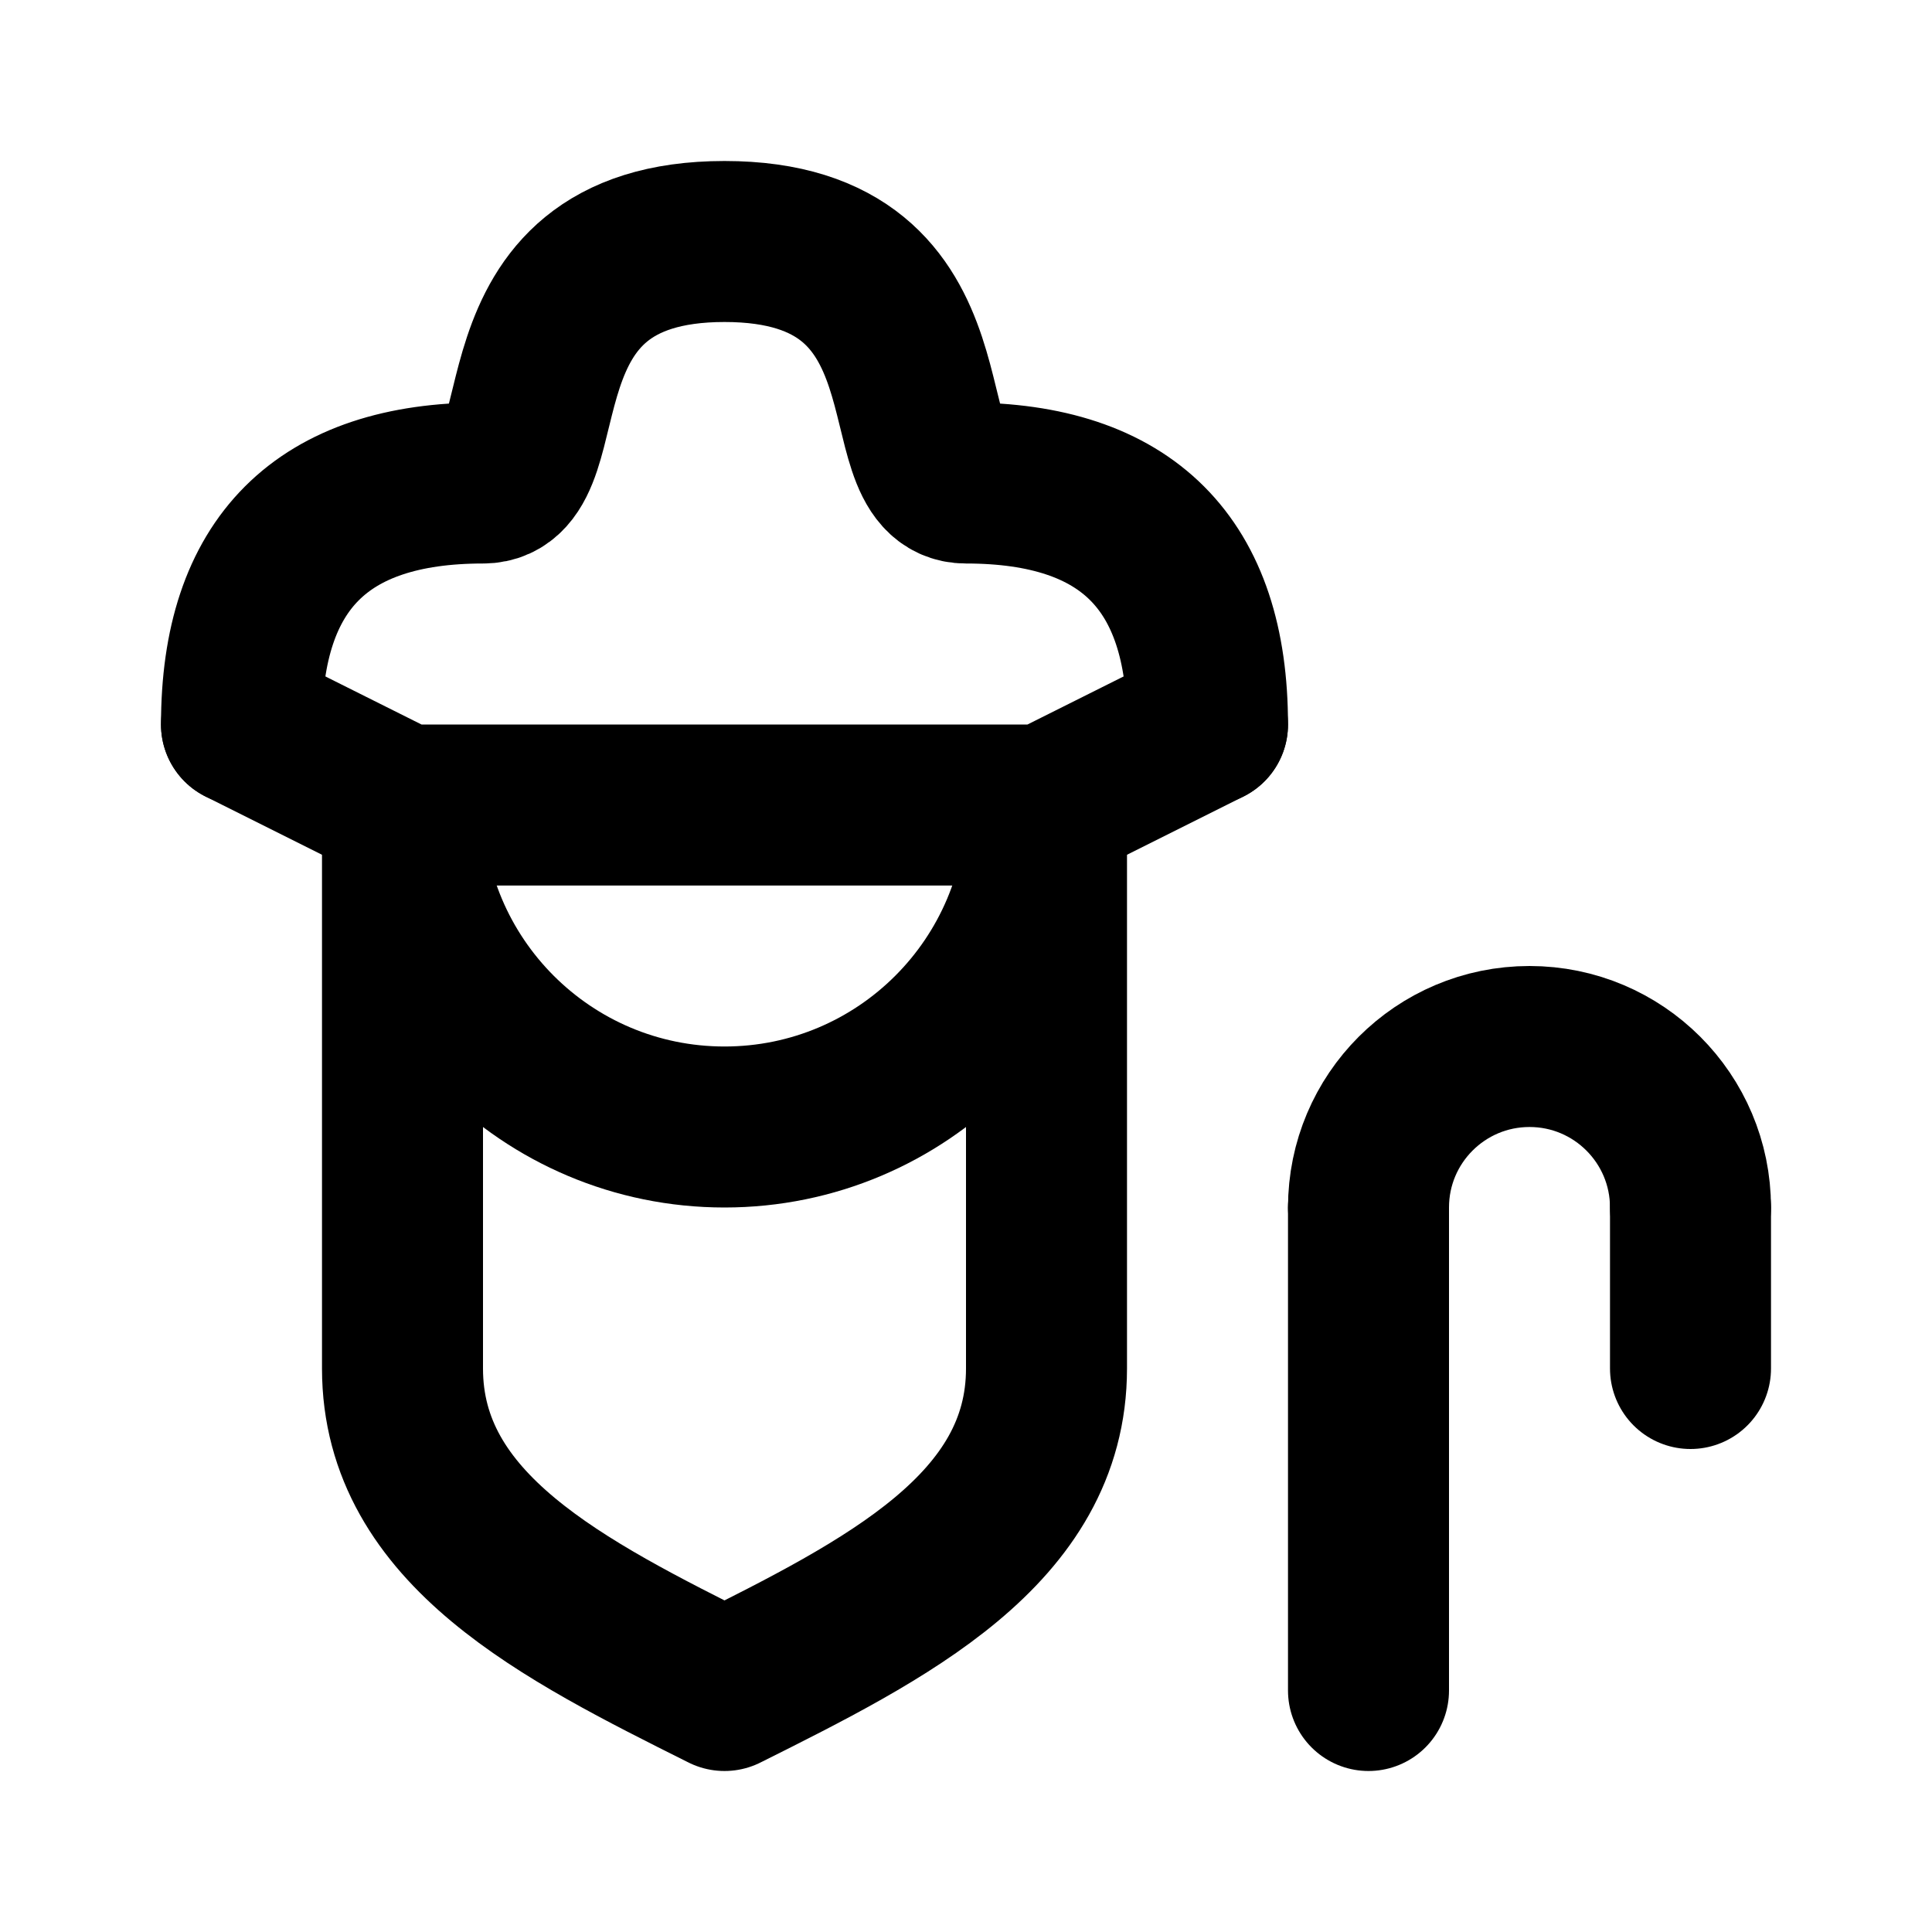
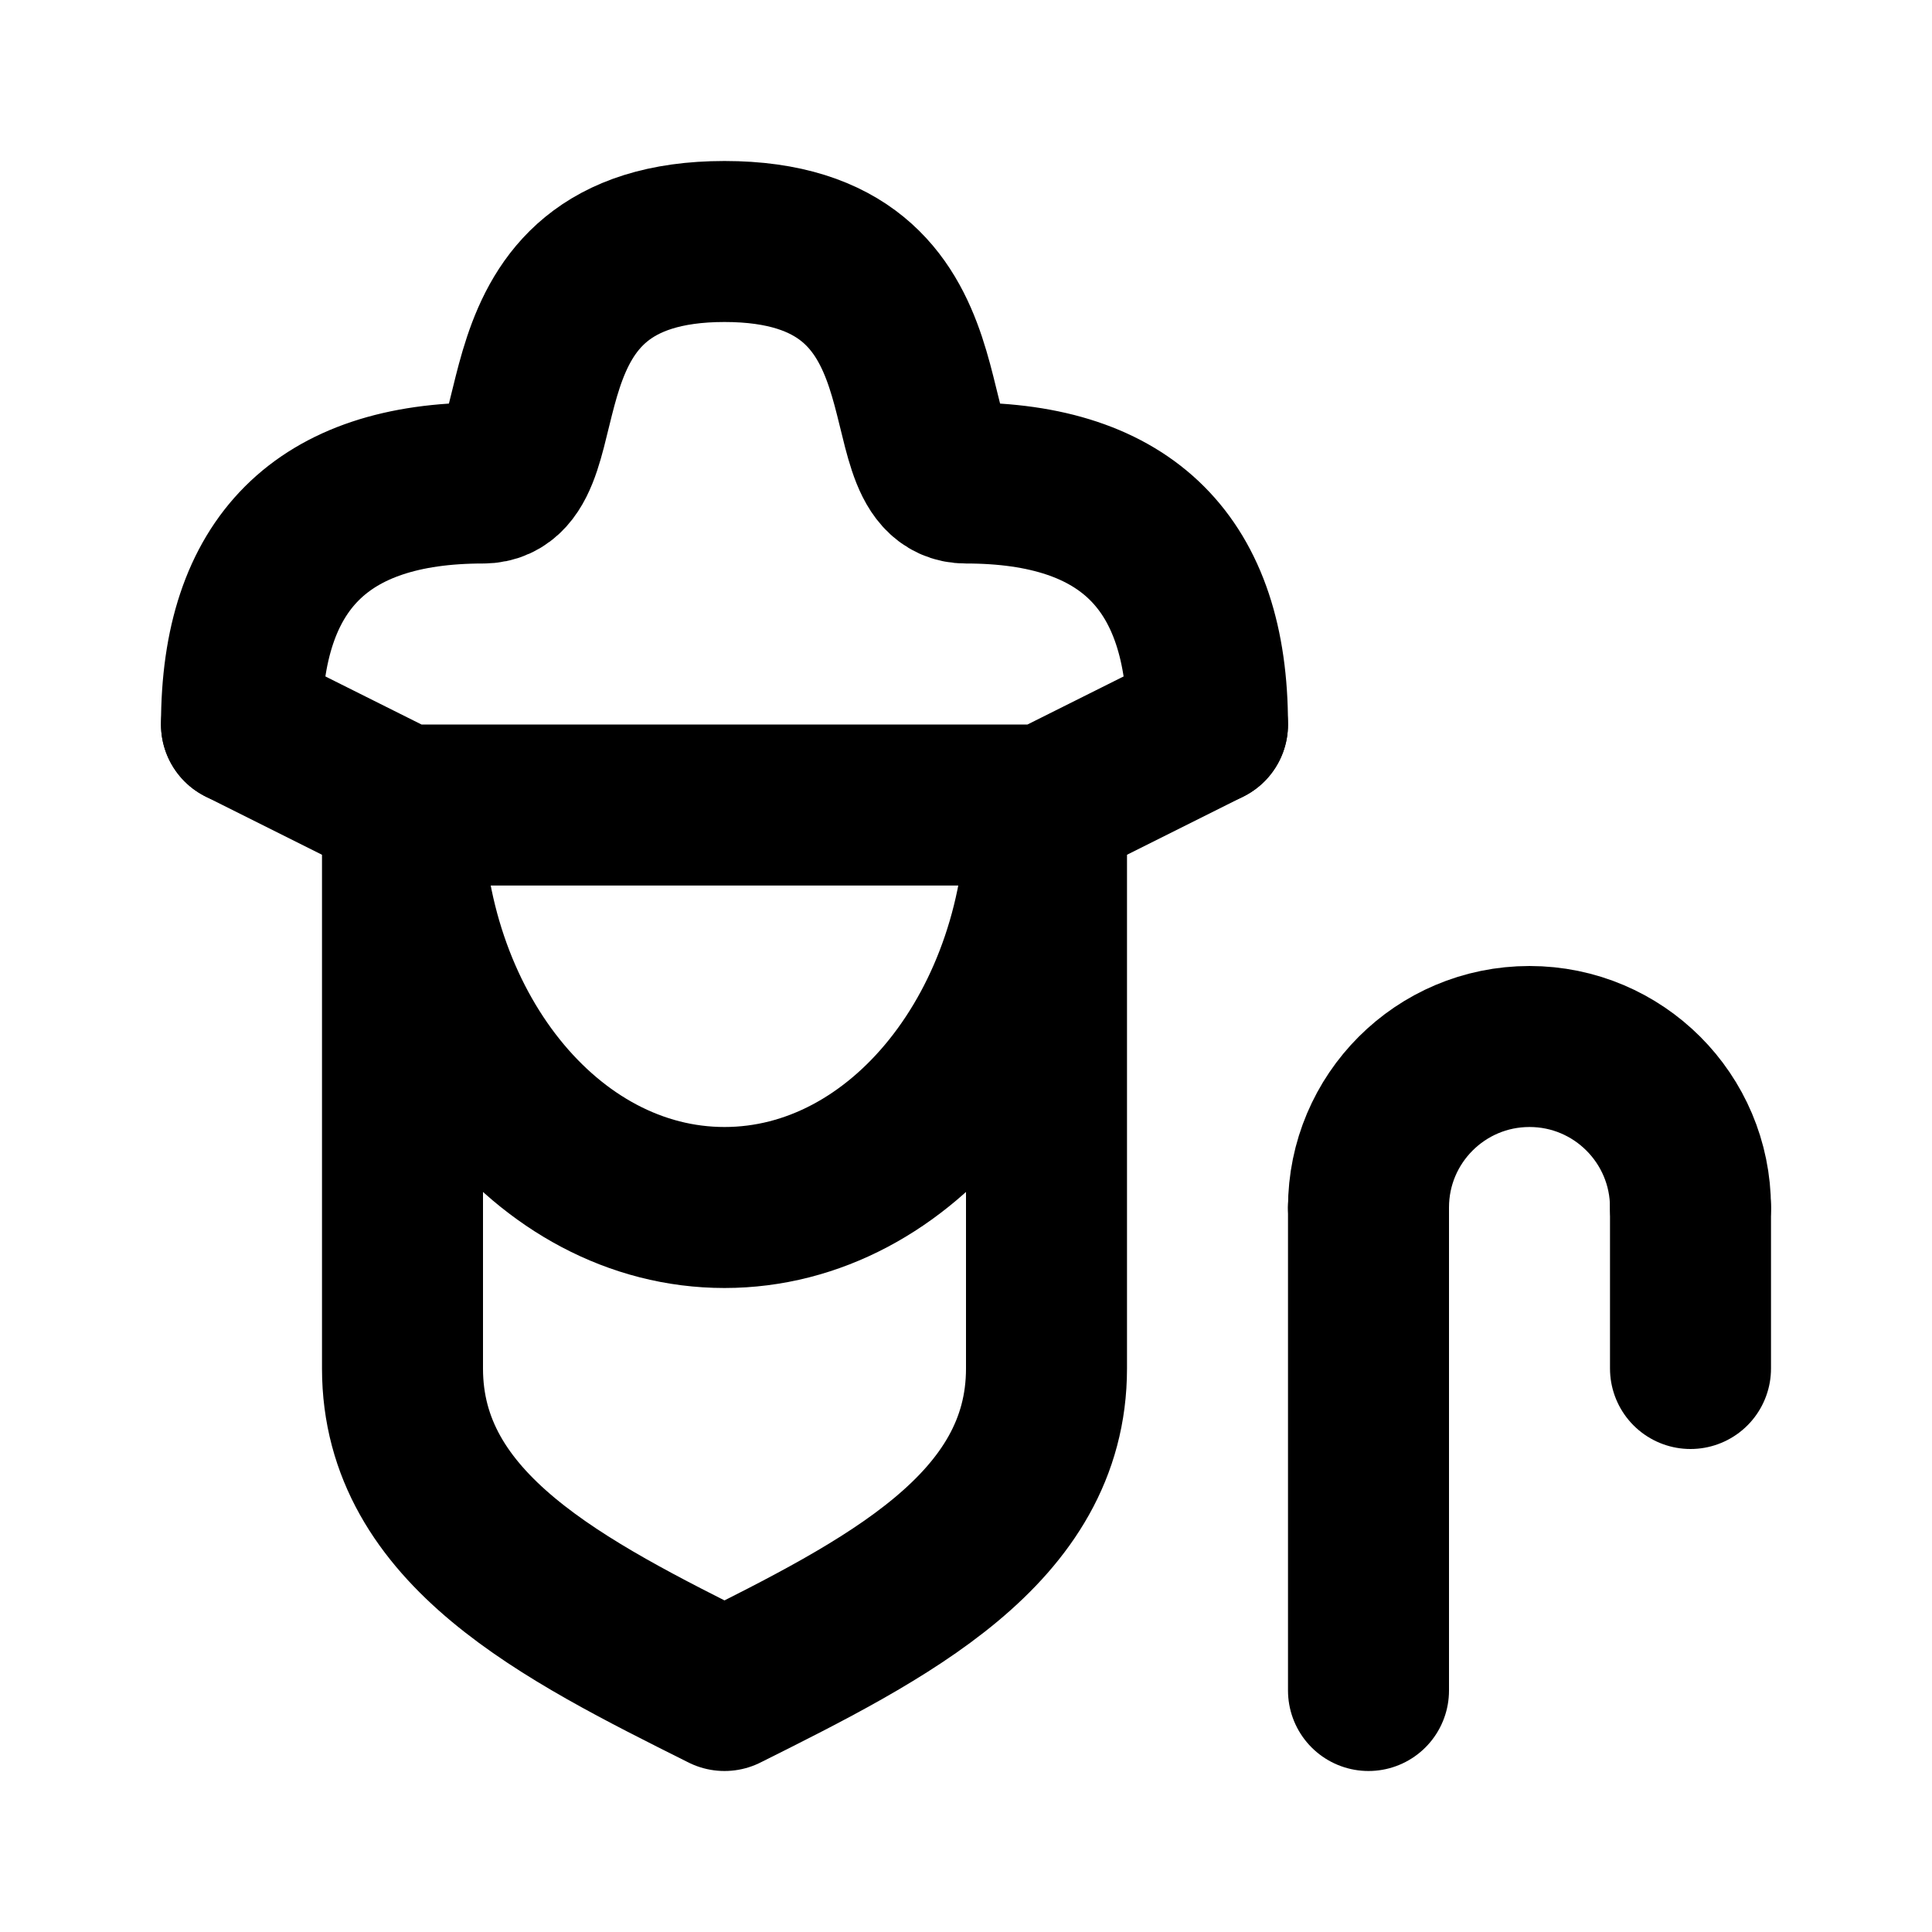
<svg xmlns="http://www.w3.org/2000/svg" width="48" height="48" viewBox="0 0 48 48" fill="none" stroke="currentColor" stroke-width="4" stroke-linecap="round" stroke-linejoin="round">
  <path id="hat-crown" d="M6 18C6 14 8 12 12 12C14 12 12 6 18 6C24 6 22 12 24 12C28 12 30 14 30 18" />
  <path id="hat-brim" d="M30 18L26 20L10 20L6 18" />
-   <path id="face" d="M26 20A8 8 0 0 1 10 20" />
+   <path id="face" d="M26 20A8 10 0 0 1 10 20" />
  <path id="beard" d="M10 20L10 34C10 38 14 40 18 42C22 40 26 38 26 34L26 20" />
  <path id="sleeve" d="M34 42L34 30" />
  <path id="hook" d="M34 30A4 4 0 0 1 42 30" />
  <path id="hook-tip" d="M42 30L42 34" />
</svg>
